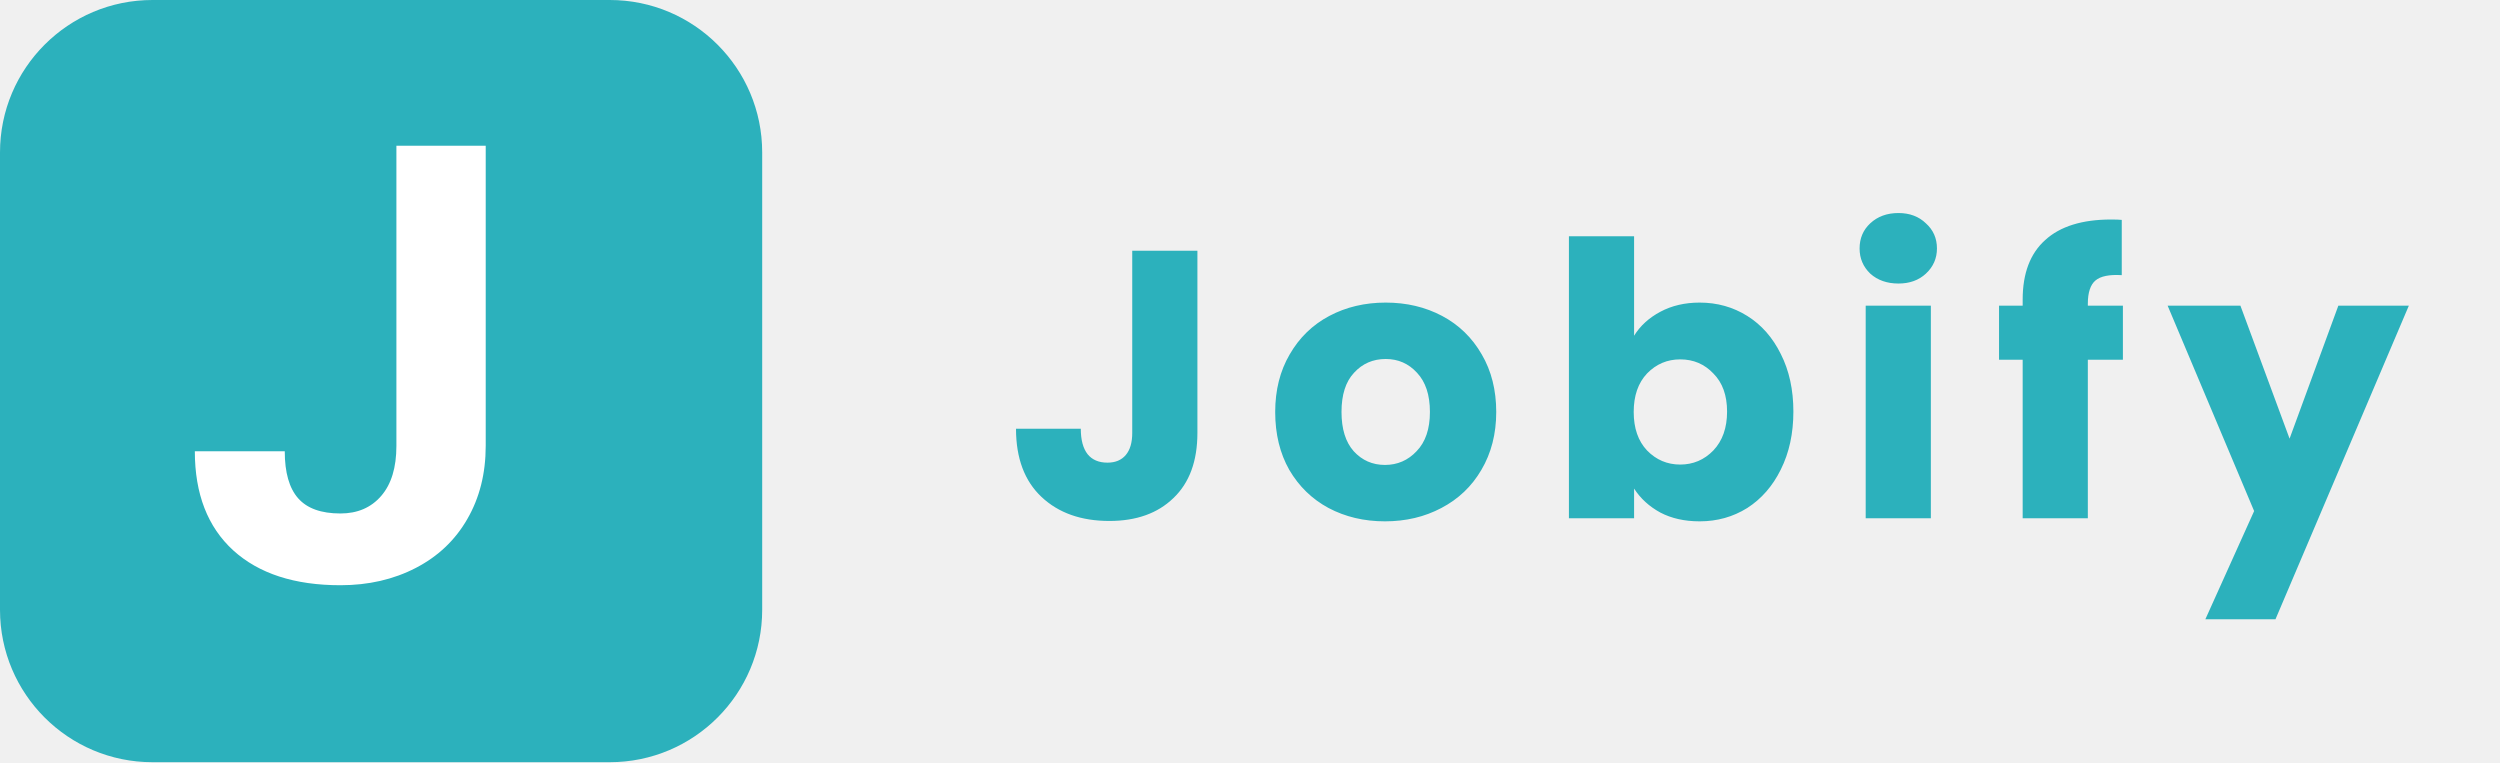
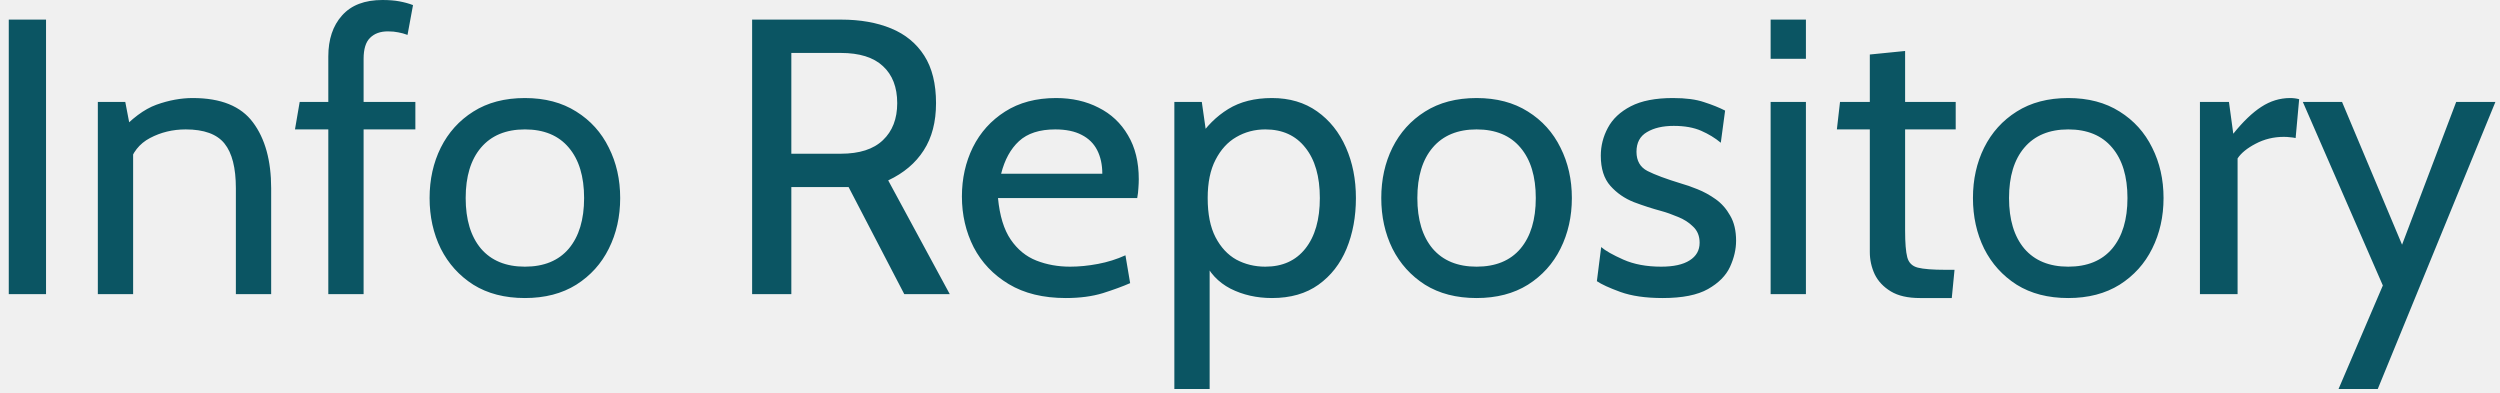
- <svg xmlns="http://www.w3.org/2000/svg" width="164" height="50" viewBox="0 0 164 50" fill="none">
-   <path d="M78.55 16.45V28.4C78.55 30.25 78.025 31.675 76.975 32.675C75.942 33.675 74.542 34.175 72.775 34.175C70.925 34.175 69.442 33.65 68.325 32.6C67.208 31.55 66.65 30.058 66.65 28.125H70.9C70.9 28.858 71.05 29.417 71.35 29.8C71.65 30.167 72.083 30.35 72.65 30.35C73.167 30.35 73.567 30.183 73.85 29.85C74.133 29.517 74.275 29.033 74.275 28.4V16.45H78.55ZM90.853 34.2C89.487 34.2 88.253 33.908 87.153 33.325C86.07 32.742 85.212 31.908 84.578 30.825C83.962 29.742 83.653 28.475 83.653 27.025C83.653 25.592 83.97 24.333 84.603 23.25C85.237 22.15 86.103 21.308 87.203 20.725C88.303 20.142 89.537 19.85 90.903 19.85C92.27 19.85 93.503 20.142 94.603 20.725C95.703 21.308 96.57 22.15 97.203 23.25C97.837 24.333 98.153 25.592 98.153 27.025C98.153 28.458 97.828 29.725 97.178 30.825C96.545 31.908 95.67 32.742 94.553 33.325C93.453 33.908 92.22 34.2 90.853 34.2ZM90.853 30.5C91.67 30.5 92.362 30.2 92.928 29.6C93.511 29 93.803 28.142 93.803 27.025C93.803 25.908 93.52 25.05 92.953 24.45C92.403 23.85 91.72 23.55 90.903 23.55C90.07 23.55 89.378 23.85 88.828 24.45C88.278 25.033 88.003 25.892 88.003 27.025C88.003 28.142 88.27 29 88.803 29.6C89.353 30.2 90.037 30.5 90.853 30.5ZM107.196 22.025C107.596 21.375 108.171 20.85 108.921 20.45C109.671 20.05 110.529 19.85 111.496 19.85C112.646 19.85 113.688 20.142 114.621 20.725C115.554 21.308 116.288 22.142 116.821 23.225C117.371 24.308 117.646 25.567 117.646 27C117.646 28.433 117.371 29.7 116.821 30.8C116.288 31.883 115.554 32.725 114.621 33.325C113.688 33.908 112.646 34.2 111.496 34.2C110.513 34.2 109.654 34.008 108.921 33.625C108.188 33.225 107.613 32.7 107.196 32.05V34H102.921V15.5H107.196V22.025ZM113.296 27C113.296 25.933 112.996 25.1 112.396 24.5C111.813 23.883 111.088 23.575 110.221 23.575C109.371 23.575 108.646 23.883 108.046 24.5C107.463 25.117 107.171 25.958 107.171 27.025C107.171 28.092 107.463 28.933 108.046 29.55C108.646 30.167 109.371 30.475 110.221 30.475C111.071 30.475 111.796 30.167 112.396 29.55C112.996 28.917 113.296 28.067 113.296 27ZM124.539 18.6C123.789 18.6 123.172 18.383 122.689 17.95C122.222 17.5 121.989 16.95 121.989 16.3C121.989 15.633 122.222 15.083 122.689 14.65C123.172 14.2 123.789 13.975 124.539 13.975C125.272 13.975 125.872 14.2 126.339 14.65C126.822 15.083 127.064 15.633 127.064 16.3C127.064 16.95 126.822 17.5 126.339 17.95C125.872 18.383 125.272 18.6 124.539 18.6ZM126.664 20.05V34H122.389V20.05H126.664ZM139.262 23.6H136.962V34H132.687V23.6H131.137V20.05H132.687V19.65C132.687 17.933 133.179 16.633 134.162 15.75C135.145 14.85 136.587 14.4 138.487 14.4C138.804 14.4 139.037 14.408 139.187 14.425V18.05C138.37 18 137.795 18.117 137.462 18.4C137.129 18.683 136.962 19.192 136.962 19.925V20.05H139.262V23.6ZM158.021 20.05L149.271 40.625H144.671L147.871 33.525L142.196 20.05H146.971L150.196 28.775L153.396 20.05H158.021Z" fill="#2CB1BC" />
-   <rect width="50" height="50" rx="10" fill="#2CB1BC" />
-   <path d="M26.004 9.562H31.863V29.25C31.863 31.06 31.46 32.661 30.652 34.055C29.858 35.435 28.732 36.503 27.273 37.258C25.815 38.013 24.168 38.391 22.332 38.391C19.324 38.391 16.98 37.629 15.301 36.105C13.621 34.569 12.781 32.401 12.781 29.602H18.68C18.68 30.995 18.973 32.023 19.559 32.688C20.145 33.352 21.069 33.684 22.332 33.684C23.452 33.684 24.344 33.3 25.008 32.531C25.672 31.763 26.004 30.669 26.004 29.25V9.562Z" fill="white" />
+ <svg xmlns="http://www.w3.org/2000/svg" width="204" height="32" viewBox="0 0 204 32" fill="none">
+   <path d="M0.716 24V1.6H3.756V24H0.716ZM7.983 24V8.32H10.223L10.799 11.328L9.679 10.848C10.735 9.675 11.765 8.907 12.767 8.544C13.781 8.181 14.767 8 15.727 8C18.021 8 19.658 8.661 20.639 9.984C21.631 11.307 22.127 13.099 22.127 15.36V24H19.247V15.36C19.247 13.696 18.938 12.48 18.319 11.712C17.701 10.944 16.645 10.56 15.151 10.56C14.095 10.56 13.125 10.795 12.239 11.264C11.365 11.723 10.789 12.459 10.511 13.472L10.863 11.712V24H7.983ZM26.79 24V10.56H24.07L24.454 8.32H26.79V4.608C26.79 3.211 27.163 2.096 27.91 1.264C28.657 0.421 29.755 -1.90735e-06 31.206 -1.90735e-06C31.739 -1.90735e-06 32.203 0.037 32.598 0.112C33.003 0.187 33.371 0.288 33.702 0.416L33.254 2.848C32.998 2.752 32.747 2.683 32.502 2.64C32.257 2.587 31.974 2.56 31.654 2.56C31.035 2.56 30.55 2.736 30.198 3.088C29.846 3.429 29.67 4 29.67 4.8V8.32H33.894V10.56H29.67V24H26.79ZM42.831 24.32C41.189 24.32 39.786 23.957 38.623 23.232C37.471 22.496 36.586 21.515 35.967 20.288C35.359 19.051 35.055 17.675 35.055 16.16C35.055 14.645 35.359 13.275 35.967 12.048C36.586 10.811 37.471 9.829 38.623 9.104C39.786 8.368 41.189 8 42.831 8C44.463 8 45.861 8.368 47.023 9.104C48.186 9.829 49.071 10.811 49.679 12.048C50.298 13.275 50.607 14.645 50.607 16.16C50.607 17.675 50.298 19.051 49.679 20.288C49.071 21.515 48.186 22.496 47.023 23.232C45.861 23.957 44.463 24.32 42.831 24.32ZM42.831 21.76C44.389 21.76 45.583 21.269 46.415 20.288C47.247 19.296 47.663 17.92 47.663 16.16C47.663 14.4 47.247 13.029 46.415 12.048C45.583 11.056 44.389 10.56 42.831 10.56C41.285 10.56 40.09 11.056 39.247 12.048C38.415 13.029 37.999 14.4 37.999 16.16C37.999 17.92 38.415 19.296 39.247 20.288C40.09 21.269 41.285 21.76 42.831 21.76ZM61.373 24V1.6H68.636C70.194 1.6 71.554 1.84 72.716 2.32C73.879 2.8 74.781 3.541 75.421 4.544C76.061 5.547 76.38 6.837 76.38 8.416C76.38 9.952 76.044 11.237 75.373 12.272C74.711 13.307 73.746 14.123 72.477 14.72L77.501 24H73.788L69.245 15.264C69.213 15.264 69.186 15.264 69.165 15.264C69.143 15.264 69.117 15.264 69.085 15.264H64.573V24H61.373ZM64.573 12.544H68.605C70.13 12.544 71.276 12.176 72.044 11.44C72.823 10.704 73.213 9.696 73.213 8.416C73.213 7.115 72.823 6.107 72.044 5.392C71.276 4.677 70.13 4.32 68.605 4.32H64.573V12.544ZM86.972 24.32C85.127 24.32 83.575 23.941 82.316 23.184C81.057 22.427 80.103 21.424 79.452 20.176C78.812 18.917 78.492 17.536 78.492 16.032C78.492 14.571 78.791 13.232 79.388 12.016C79.996 10.8 80.871 9.829 82.012 9.104C83.164 8.368 84.551 8 86.172 8C87.473 8 88.631 8.261 89.644 8.784C90.668 9.296 91.468 10.048 92.044 11.04C92.631 12.021 92.924 13.216 92.924 14.624C92.924 14.848 92.913 15.093 92.892 15.36C92.881 15.616 92.849 15.883 92.796 16.16H81.436C81.575 17.611 81.921 18.741 82.476 19.552C83.031 20.363 83.729 20.933 84.572 21.264C85.415 21.595 86.332 21.76 87.324 21.76C88.049 21.76 88.807 21.685 89.596 21.536C90.385 21.387 91.132 21.152 91.836 20.832L92.22 23.104C91.612 23.371 90.871 23.643 89.996 23.92C89.121 24.187 88.113 24.32 86.972 24.32ZM81.692 14.176H89.948C89.948 13.44 89.809 12.8 89.532 12.256C89.255 11.712 88.833 11.296 88.268 11.008C87.703 10.709 86.983 10.56 86.108 10.56C84.828 10.56 83.841 10.88 83.148 11.52C82.465 12.149 81.98 13.035 81.692 14.176ZM95.827 31.744V8.32H98.067L98.579 11.904L97.779 11.328C98.44 10.304 99.256 9.493 100.227 8.896C101.198 8.299 102.387 8 103.795 8C105.224 8 106.451 8.363 107.475 9.088C108.499 9.813 109.283 10.795 109.827 12.032C110.371 13.259 110.643 14.635 110.643 16.16C110.643 17.685 110.387 19.067 109.875 20.304C109.363 21.531 108.6 22.507 107.587 23.232C106.574 23.957 105.31 24.32 103.795 24.32C102.547 24.32 101.416 24.064 100.403 23.552C99.4 23.029 98.675 22.251 98.227 21.216L98.707 20.64V31.744H95.827ZM103.251 21.76C104.648 21.76 105.736 21.269 106.515 20.288C107.304 19.296 107.699 17.92 107.699 16.16C107.699 14.4 107.304 13.029 106.515 12.048C105.736 11.056 104.648 10.56 103.251 10.56C102.387 10.56 101.598 10.768 100.883 11.184C100.179 11.589 99.614 12.208 99.187 13.04C98.76 13.861 98.547 14.901 98.547 16.16C98.547 17.472 98.76 18.539 99.187 19.36C99.614 20.181 100.179 20.789 100.883 21.184C101.598 21.568 102.387 21.76 103.251 21.76ZM120.488 24.32C118.845 24.32 117.442 23.957 116.28 23.232C115.128 22.496 114.242 21.515 113.624 20.288C113.016 19.051 112.712 17.675 112.712 16.16C112.712 14.645 113.016 13.275 113.624 12.048C114.242 10.811 115.128 9.829 116.28 9.104C117.442 8.368 118.845 8 120.488 8C122.12 8 123.517 8.368 124.68 9.104C125.842 9.829 126.728 10.811 127.336 12.048C127.954 13.275 128.264 14.645 128.264 16.16C128.264 17.675 127.954 19.051 127.336 20.288C126.728 21.515 125.842 22.496 124.68 23.232C123.517 23.957 122.12 24.32 120.488 24.32ZM120.488 21.76C122.045 21.76 123.24 21.269 124.072 20.288C124.904 19.296 125.32 17.92 125.32 16.16C125.32 14.4 124.904 13.029 124.072 12.048C123.24 11.056 122.045 10.56 120.488 10.56C118.941 10.56 117.746 11.056 116.904 12.048C116.072 13.029 115.656 14.4 115.656 16.16C115.656 17.92 116.072 19.296 116.904 20.288C117.746 21.269 118.941 21.76 120.488 21.76ZM135.681 24.32C134.295 24.32 133.143 24.155 132.225 23.824C131.319 23.493 130.679 23.2 130.305 22.944L130.657 20.16C130.999 20.459 131.601 20.8 132.465 21.184C133.329 21.568 134.359 21.76 135.553 21.76C136.567 21.76 137.34 21.589 137.873 21.248C138.417 20.907 138.689 20.427 138.689 19.808C138.689 19.264 138.513 18.827 138.161 18.496C137.82 18.155 137.404 17.888 136.913 17.696C136.433 17.493 135.98 17.333 135.553 17.216C134.839 17.024 134.097 16.784 133.329 16.496C132.572 16.197 131.932 15.755 131.409 15.168C130.887 14.581 130.625 13.76 130.625 12.704C130.625 11.904 130.817 11.147 131.201 10.432C131.585 9.707 132.209 9.12 133.073 8.672C133.937 8.224 135.084 8 136.513 8C137.559 8 138.407 8.112 139.057 8.336C139.719 8.549 140.289 8.779 140.769 9.024L140.417 11.648C139.959 11.264 139.425 10.939 138.817 10.672C138.209 10.405 137.463 10.272 136.577 10.272C135.681 10.272 134.951 10.443 134.385 10.784C133.82 11.115 133.537 11.648 133.537 12.384C133.537 13.12 133.836 13.643 134.433 13.952C135.041 14.261 135.959 14.603 137.185 14.976C137.569 15.083 138.012 15.237 138.513 15.44C139.025 15.643 139.521 15.915 140.001 16.256C140.481 16.597 140.876 17.045 141.185 17.6C141.505 18.144 141.665 18.827 141.665 19.648C141.665 20.341 141.5 21.051 141.169 21.776C140.839 22.491 140.241 23.093 139.377 23.584C138.513 24.075 137.281 24.32 135.681 24.32ZM144.483 24V8.32H147.363V24H144.483ZM144.483 4.8V1.6H147.363V4.8H144.483ZM156.673 24.32C155.681 24.32 154.886 24.139 154.289 23.776C153.691 23.413 153.254 22.949 152.977 22.384C152.71 21.808 152.577 21.205 152.577 20.576V10.56H149.889L150.145 8.32H152.577V4.448L155.457 4.16V8.32H159.585V10.56H155.457V18.816C155.457 19.819 155.515 20.544 155.633 20.992C155.75 21.44 156.038 21.723 156.497 21.84C156.966 21.957 157.718 22.016 158.753 22.016H159.489L159.265 24.32H156.673ZM168.769 24.32C167.126 24.32 165.723 23.957 164.561 23.232C163.409 22.496 162.523 21.515 161.905 20.288C161.297 19.051 160.993 17.675 160.993 16.16C160.993 14.645 161.297 13.275 161.905 12.048C162.523 10.811 163.409 9.829 164.561 9.104C165.723 8.368 167.126 8 168.769 8C170.401 8 171.798 8.368 172.961 9.104C174.123 9.829 175.009 10.811 175.617 12.048C176.235 13.275 176.545 14.645 176.545 16.16C176.545 17.675 176.235 19.051 175.617 20.288C175.009 21.515 174.123 22.496 172.961 23.232C171.798 23.957 170.401 24.32 168.769 24.32ZM168.769 21.76C170.326 21.76 171.521 21.269 172.353 20.288C173.185 19.296 173.601 17.92 173.601 16.16C173.601 14.4 173.185 13.029 172.353 12.048C171.521 11.056 170.326 10.56 168.769 10.56C167.222 10.56 166.027 11.056 165.185 12.048C164.353 13.029 163.937 14.4 163.937 16.16C163.937 17.92 164.353 19.296 165.185 20.288C166.027 21.269 167.222 21.76 168.769 21.76ZM179.515 24V8.32H181.883L182.235 10.912C183.035 9.92 183.797 9.189 184.523 8.72C185.259 8.24 186.043 8 186.875 8C187.141 8 187.387 8.032 187.611 8.096L187.323 11.264C187.184 11.232 187.035 11.211 186.875 11.2C186.725 11.179 186.555 11.168 186.363 11.168C185.531 11.168 184.763 11.355 184.059 11.728C183.365 12.091 182.875 12.491 182.587 12.928V24H179.515ZM190.824 31.744L194.44 23.296L187.912 8.32H191.112L196.008 19.968L200.424 8.32H203.624L194.024 31.744H190.824Z" fill="#0b5563" />
</svg>
